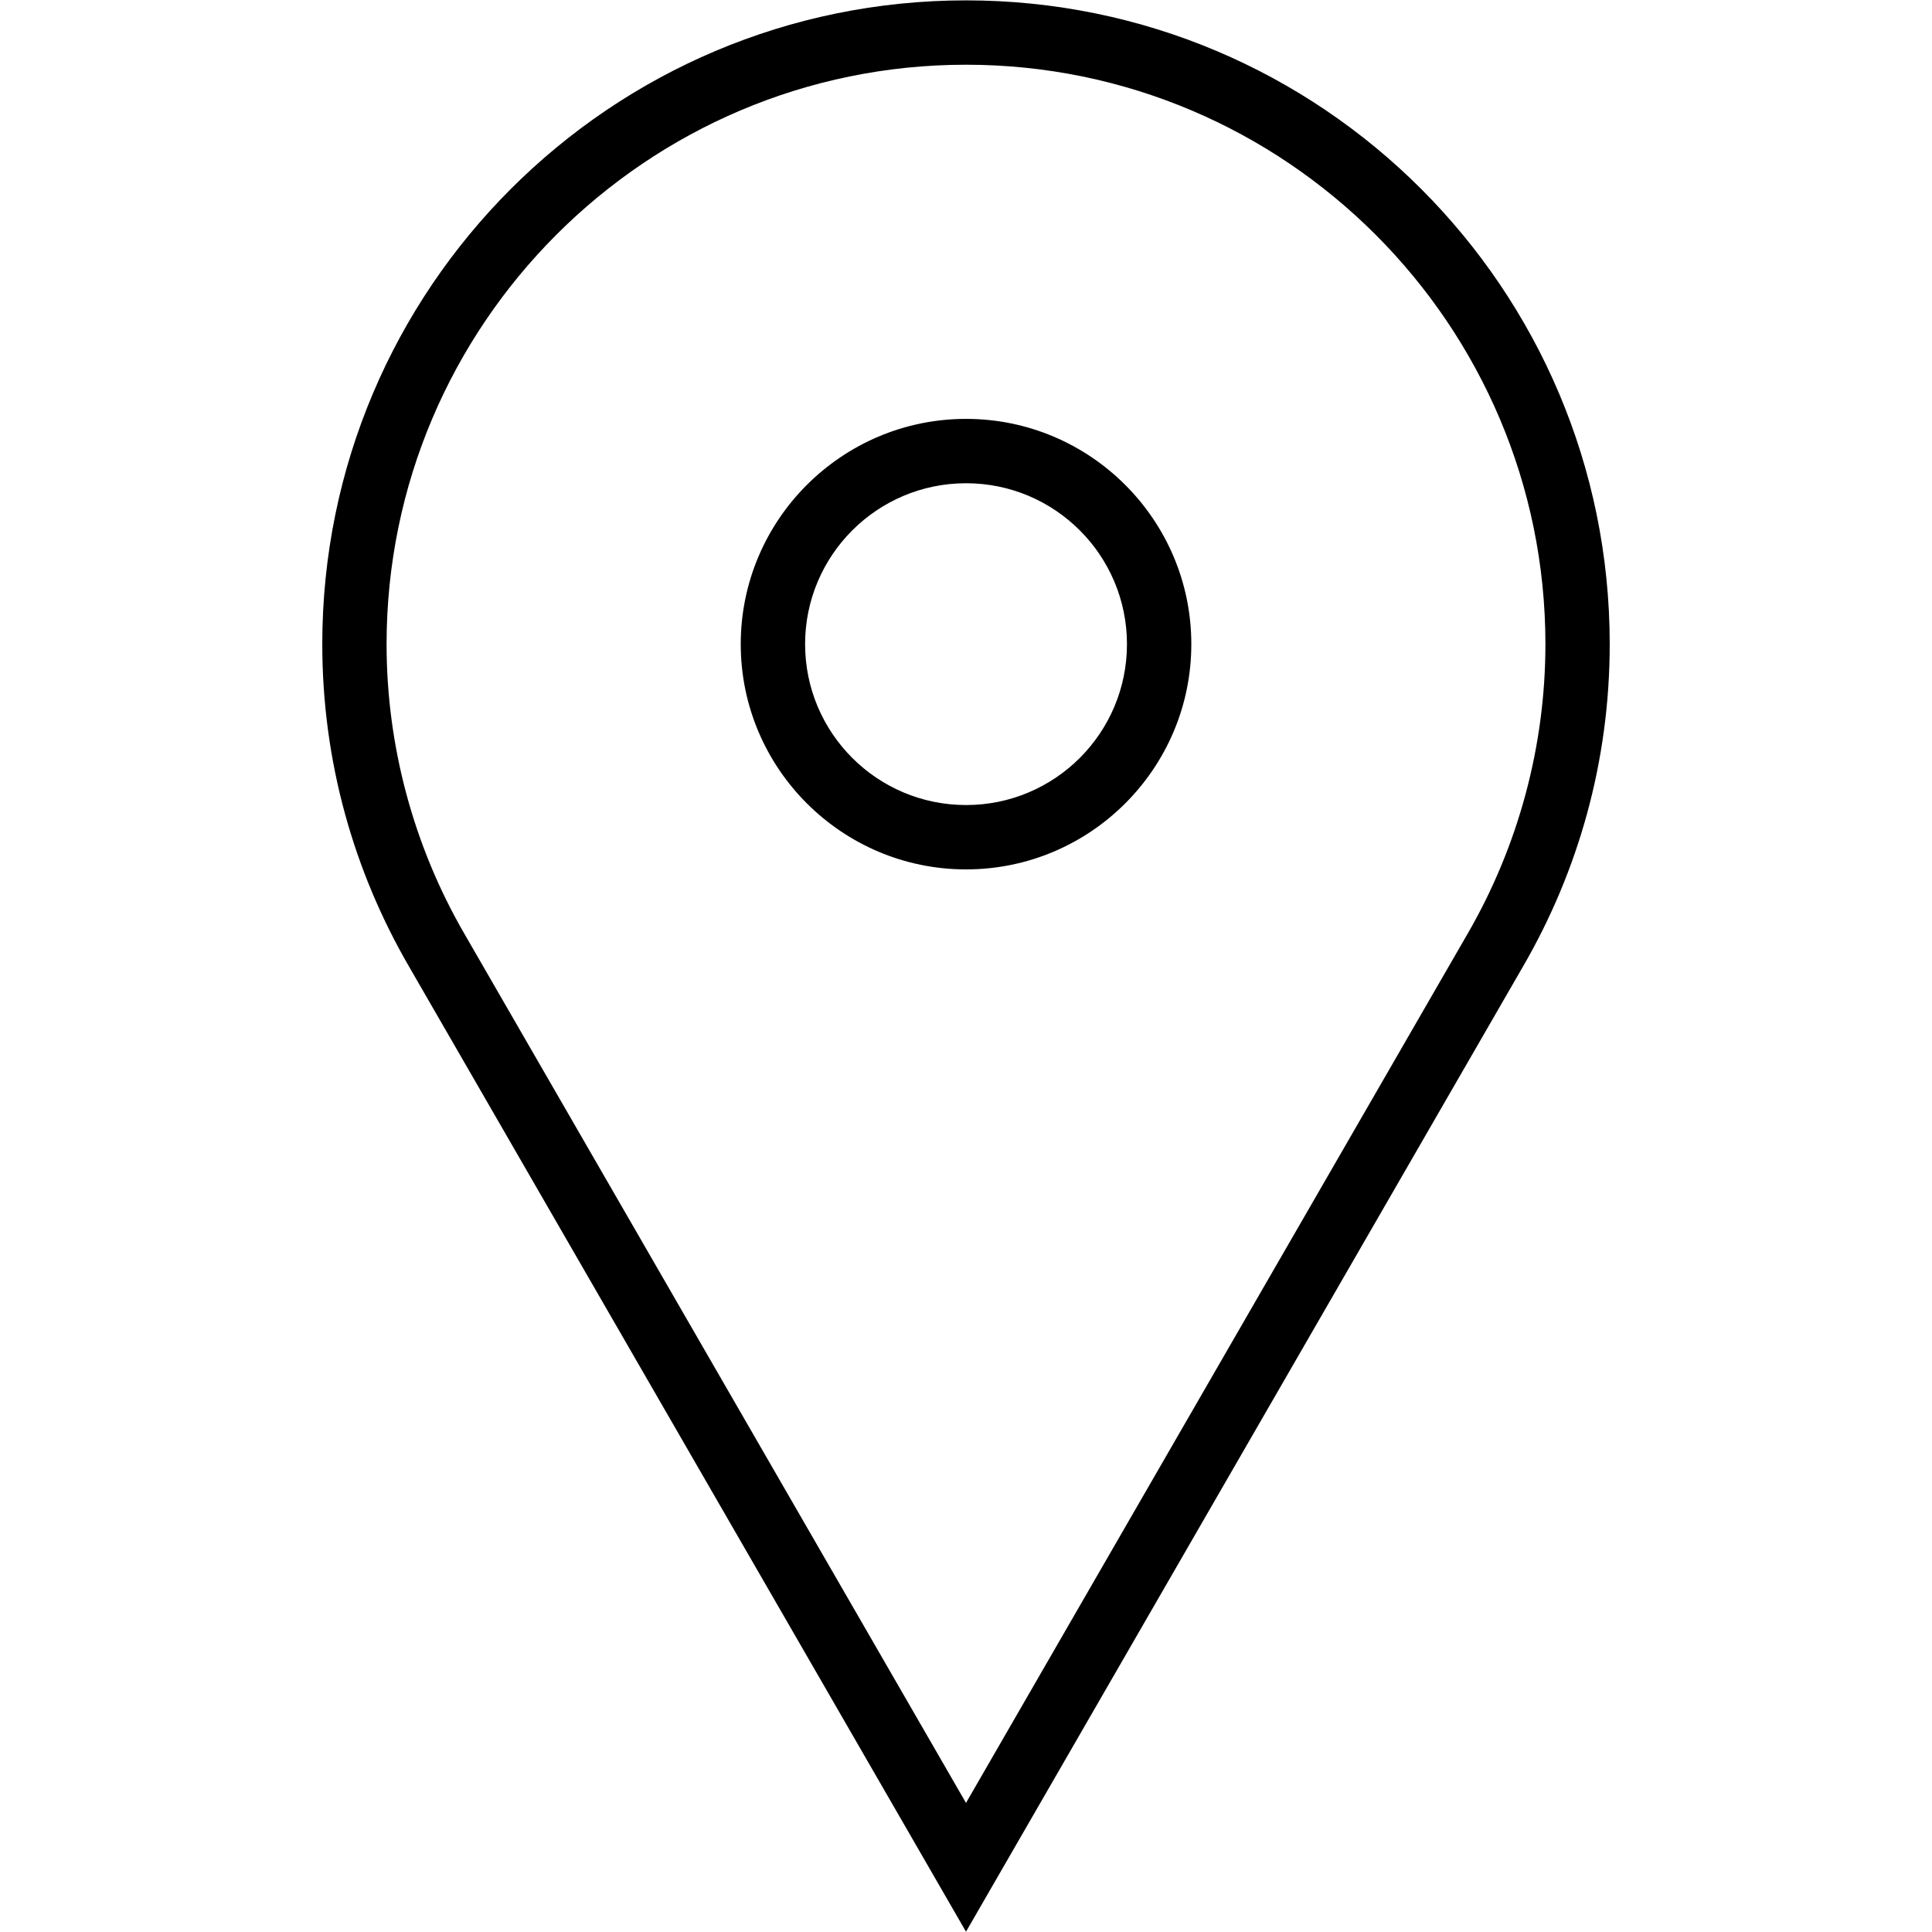
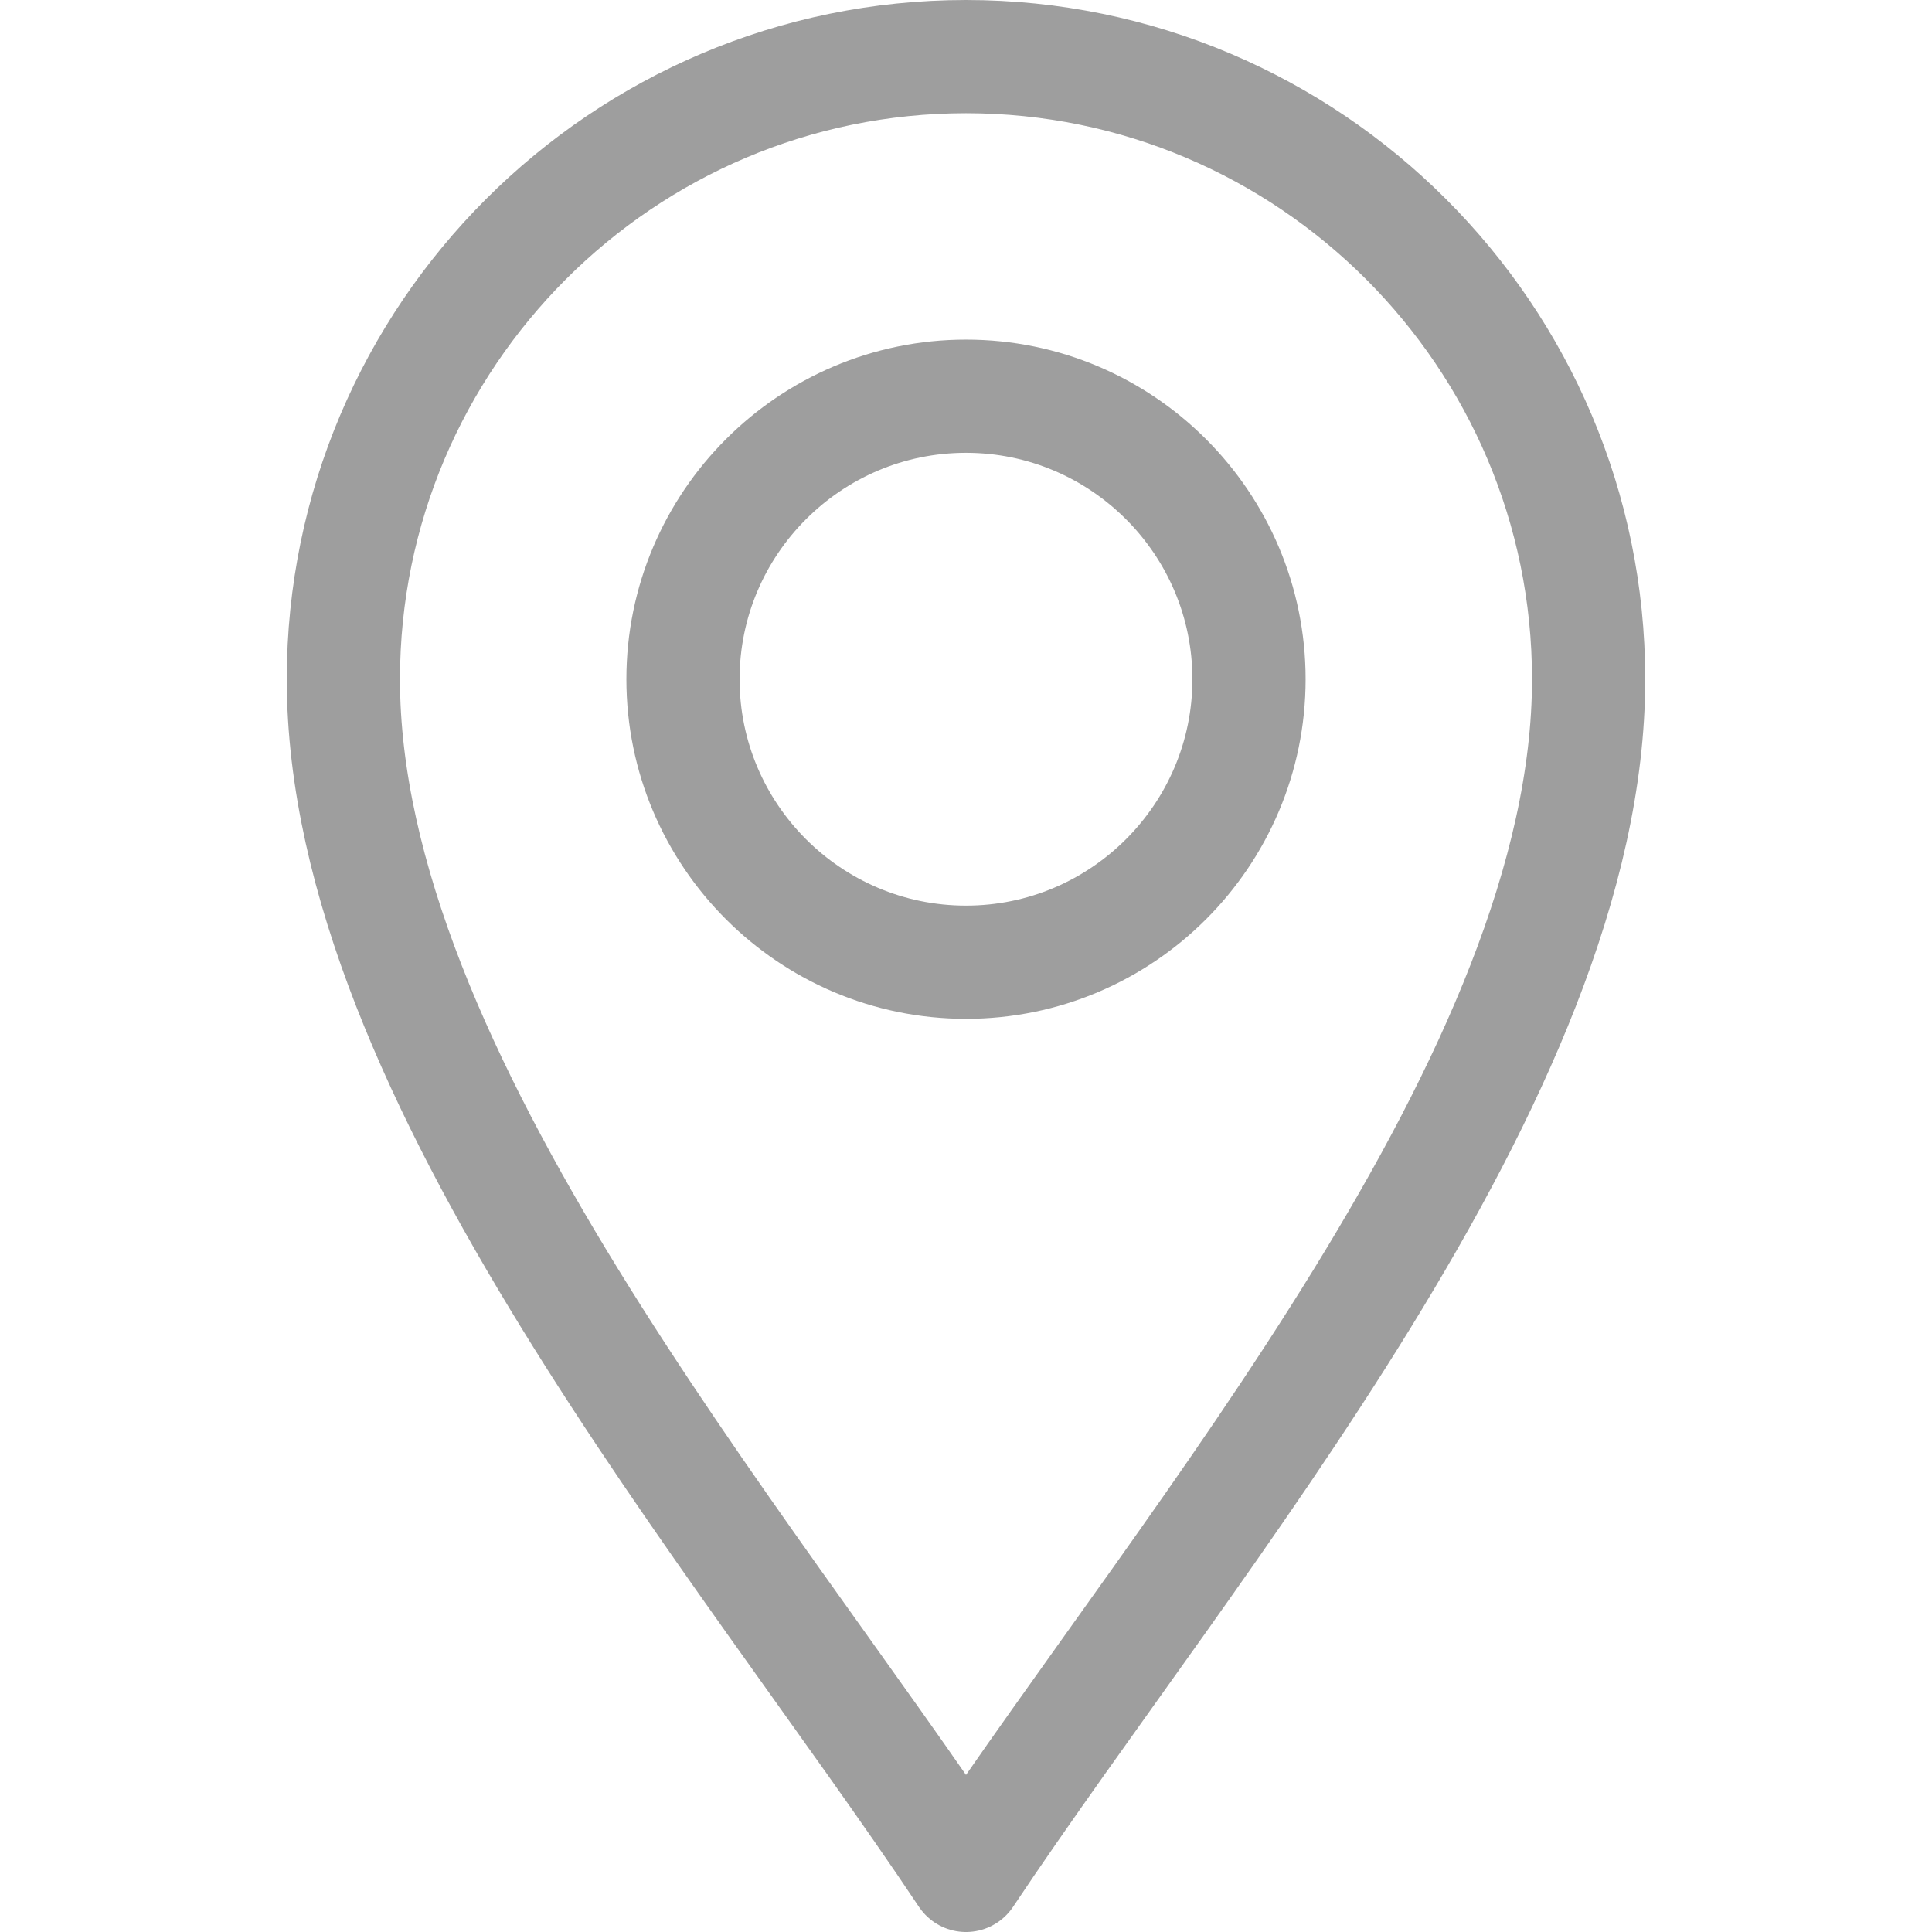
- <svg xmlns="http://www.w3.org/2000/svg" class="ml__15" width="32" height="32" viewBox="0 0 32 32">
-   <path d="M16.001 1.072c5.291 0 9.596 4.305 9.596 9.597 0 1.683-0.446 3.341-1.29 4.799l-8.307 14.394-8.308-14.395c-0.843-1.456-1.289-3.115-1.289-4.798 0-5.292 4.305-9.597 9.597-9.597zM16.001 14.4c2.058 0 3.731-1.674 3.731-3.731s-1.674-3.731-3.731-3.731c-2.058 0-3.732 1.674-3.732 3.731s1.674 3.731 3.732 3.731zM16.001 0.006c-5.889 0-10.663 4.775-10.663 10.663 0 1.945 0.523 3.762 1.432 5.332l9.23 15.994 9.23-15.994c0.909-1.57 1.432-3.387 1.432-5.332 0-5.888-4.774-10.663-10.662-10.663v0zM16.001 13.334c-1.472 0-2.666-1.193-2.666-2.665 0-1.471 1.194-2.665 2.666-2.665s2.665 1.194 2.665 2.665c0 1.472-1.193 2.665-2.665 2.665v0z" fill="currentColor" />
+ <svg xmlns="http://www.w3.org/2000/svg" version="1.1" width="512" height="512" x="0" y="0" viewBox="0 0 682.667 682.667" style="enable-background:new 0 0 512 512" xml:space="preserve" class="">
+   <g>
+     <defs>
+       <clipPath id="a" clipPathUnits="userSpaceOnUse">
+         <path d="M0 512h512V0H0Z" fill="#9e9e9e" opacity="1" data-original="#000000" />
+       </clipPath>
+     </defs>
+     <g clip-path="url(#a)" transform="matrix(1.33333 0 0 -1.33333 0 682.667)">
+       <path d="M0 0c-60 90-165 212-165 317 0 90.981 74.019 165 165 165s165-74.019 165-165C165 212 60 90 0 0Z" style="stroke-width:30;stroke-linecap:round;stroke-linejoin:round;stroke-miterlimit:10;stroke-dasharray:none;stroke-opacity:1" transform="translate(256 15)" fill="none" stroke="#9e9e9e" stroke-width="30" stroke-linecap="round" stroke-linejoin="round" stroke-miterlimit="10" stroke-dasharray="none" stroke-opacity="" data-original="#000000" opacity="1" />
+       <path d="M0 0c-41.353 0-75 33.647-75 75s33.647 75 75 75 75-33.647 75-75S41.353 0 0 0Z" style="stroke-width:30;stroke-linecap:round;stroke-linejoin:round;stroke-miterlimit:10;stroke-dasharray:none;stroke-opacity:1" transform="translate(256 257)" fill="none" stroke="#9e9e9e" stroke-width="30" stroke-linecap="round" stroke-linejoin="round" stroke-miterlimit="10" stroke-dasharray="none" stroke-opacity="" data-original="#000000" opacity="1" />
+     </g>
+   </g>
</svg>
